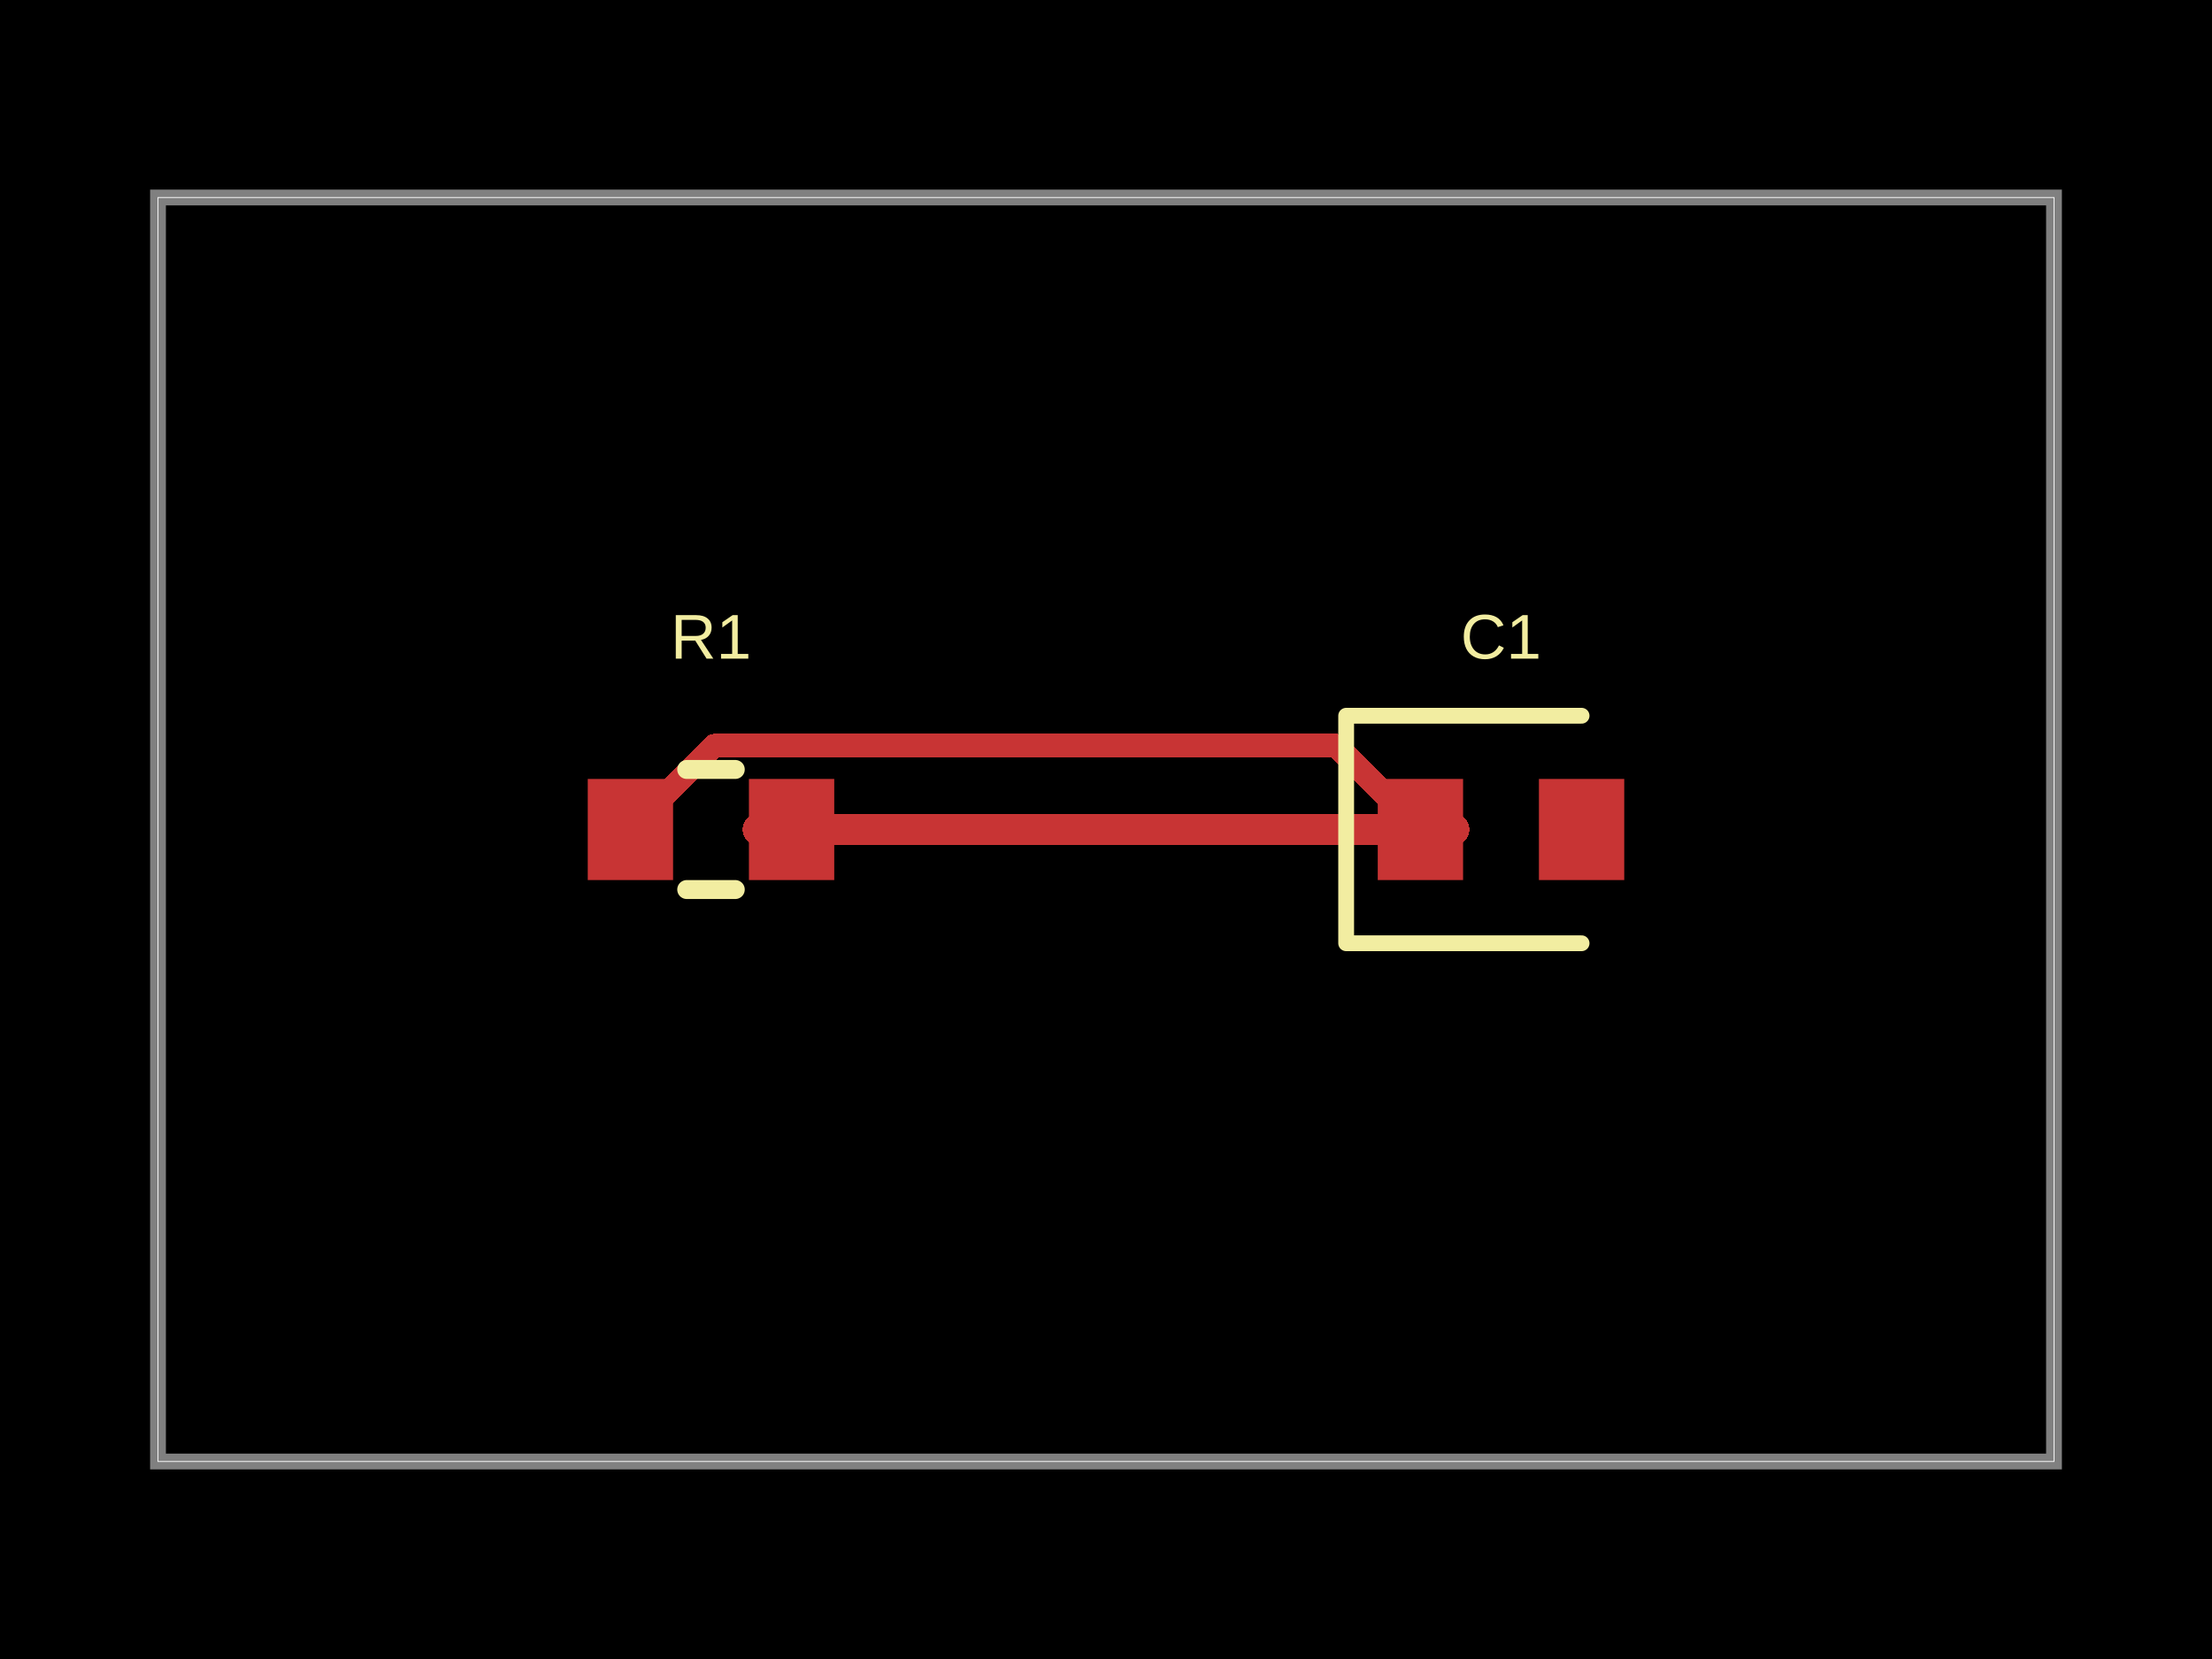
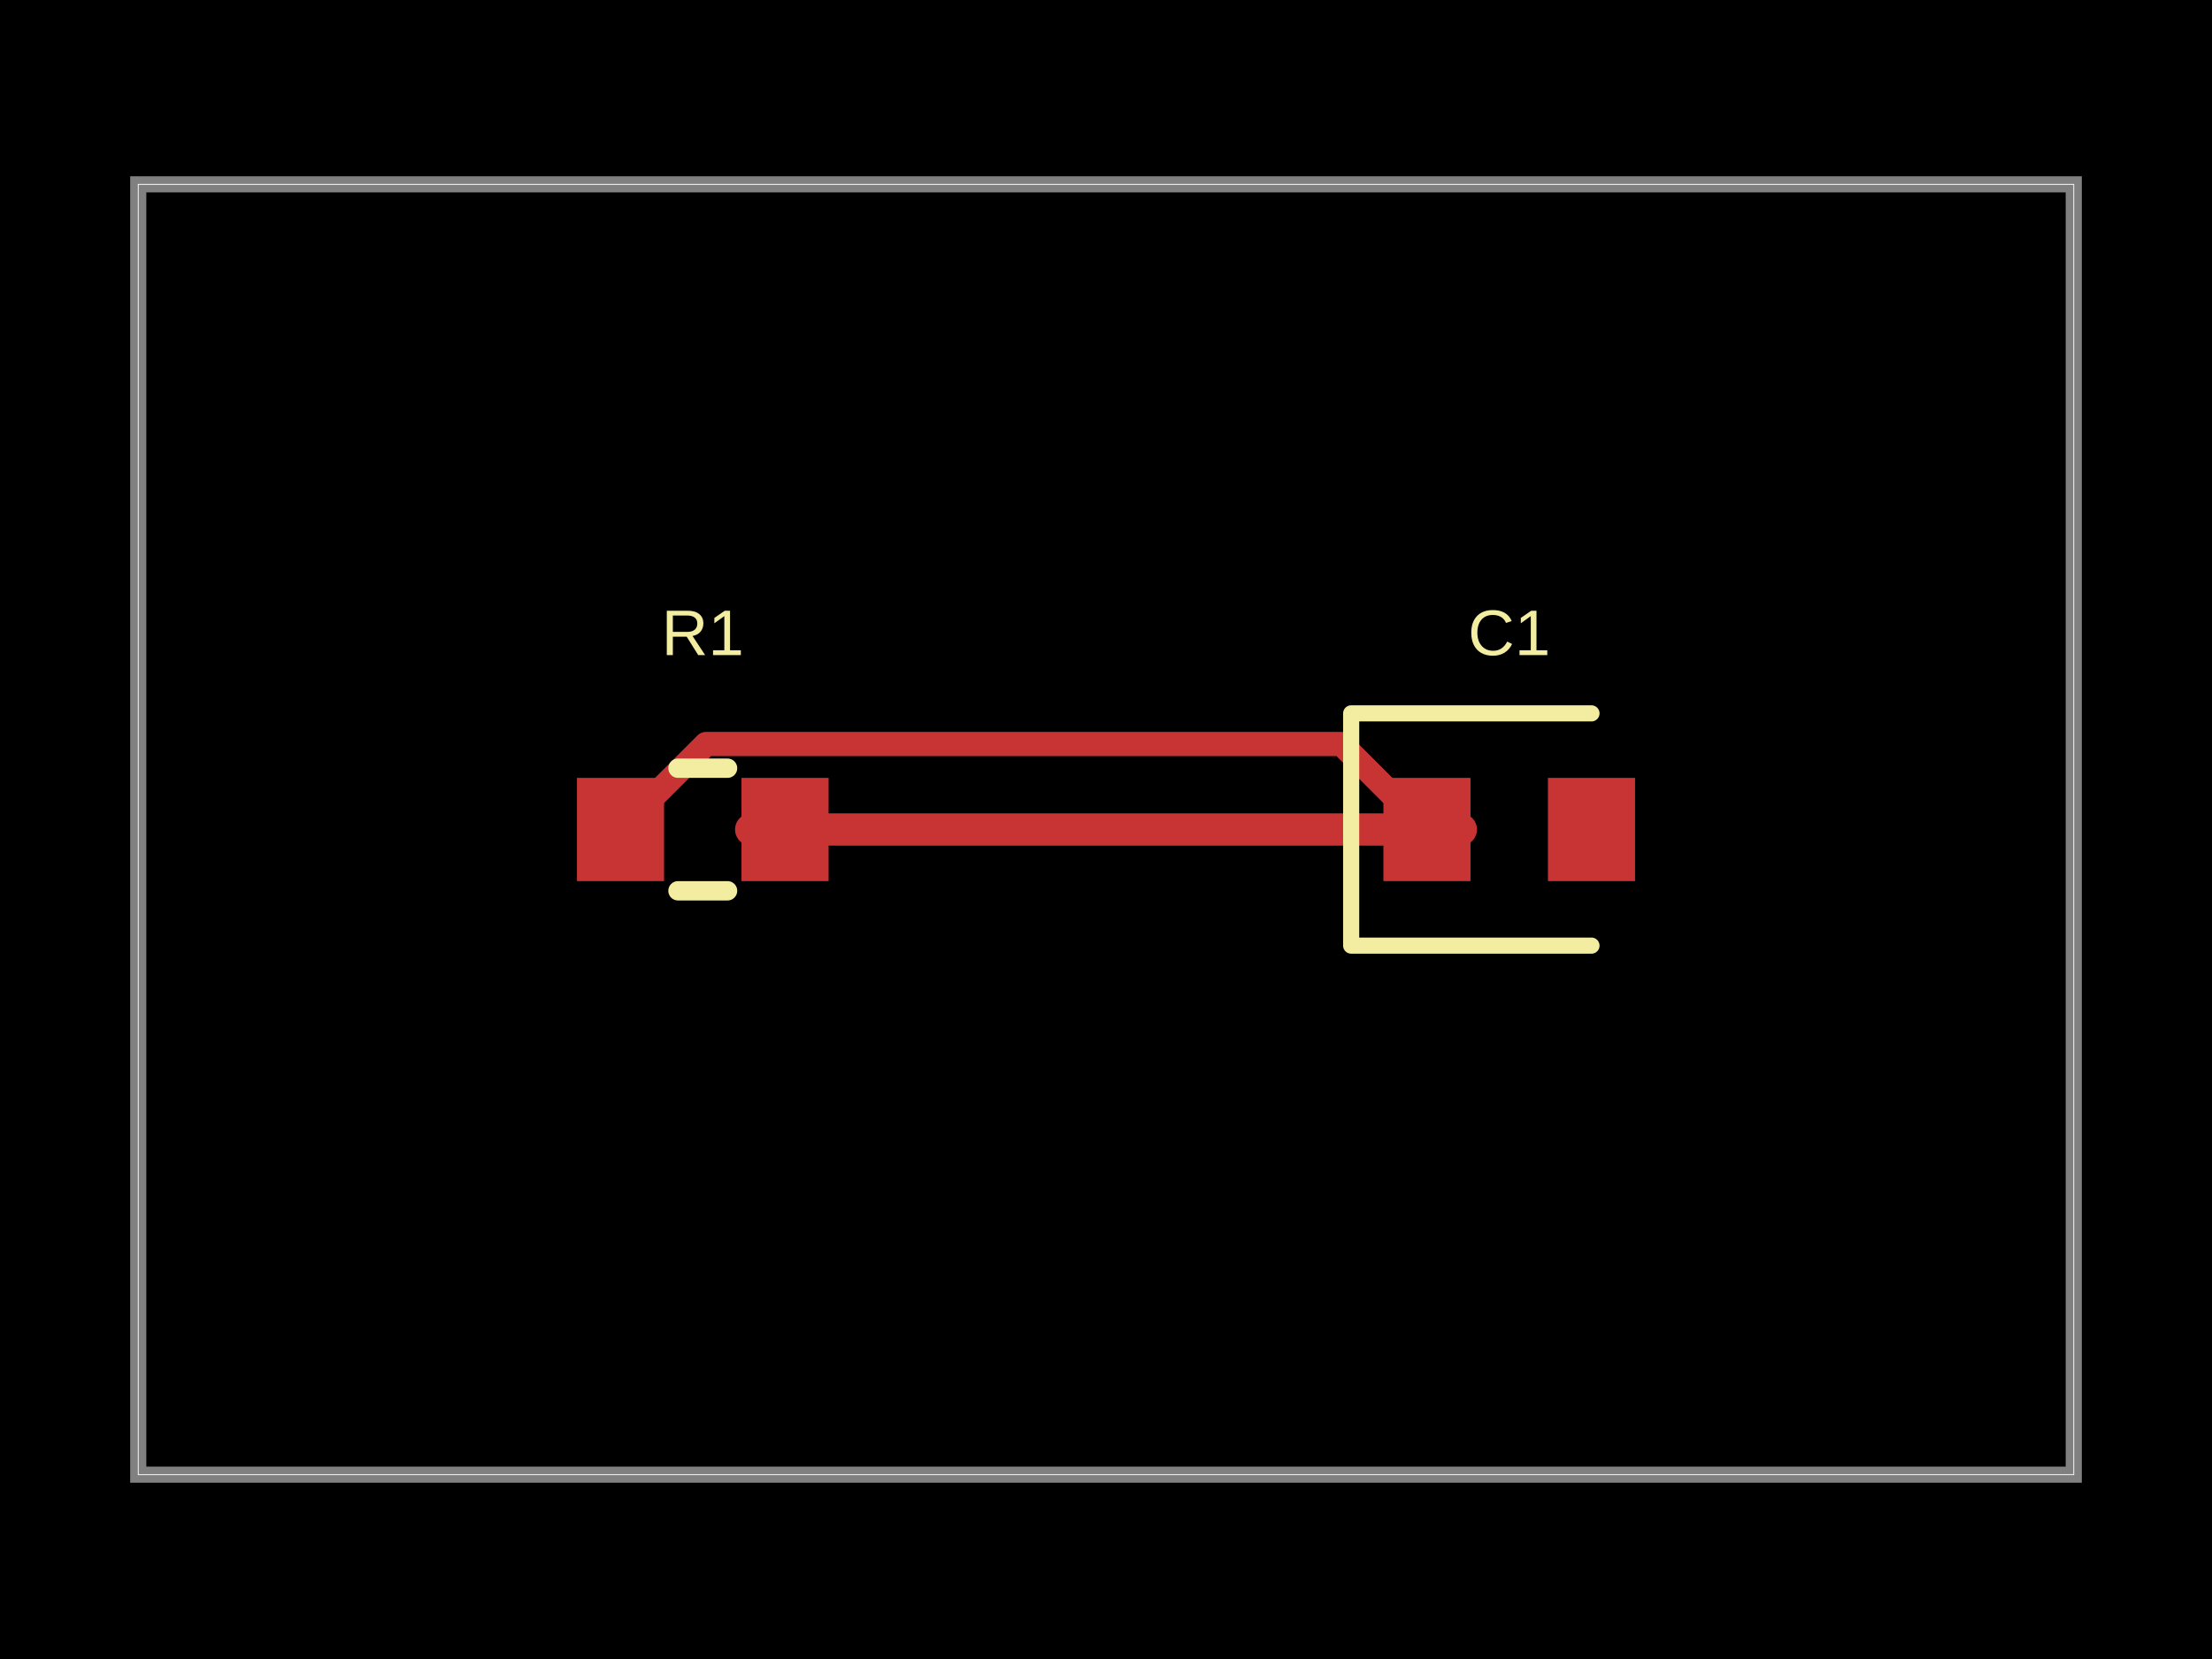
- <svg xmlns="http://www.w3.org/2000/svg" width="800" height="600" data-software-used-string="@tscircuit/core@0.0.1382">
+ <svg xmlns="http://www.w3.org/2000/svg" width="800" height="600">
  <style />
  <rect class="boundary" x="0" y="0" fill="#000" width="800" height="600" data-type="pcb_background" data-pcb-layer="global" />
-   <rect class="pcb-boundary" fill="none" stroke="#fff" stroke-width="0.3" x="57.143" y="71.429" width="685.714" height="457.143" data-type="pcb_boundary" data-pcb-layer="global" />
-   <path class="pcb-board" d="M 57.143 528.571 L 742.857 528.571 L 742.857 71.429 L 57.143 71.429 Z" fill="none" stroke="rgba(255, 255, 255, 0.5)" stroke-width="5.714" data-type="pcb_board" data-pcb-layer="board" />
-   <rect class="pcb-pad" fill="rgb(200, 52, 52)" x="212.571" y="281.714" width="30.857" height="36.571" data-type="pcb_smtpad" data-pcb-layer="top" data-pad-name="R1.pin1" />
-   <rect class="pcb-pad" fill="rgb(200, 52, 52)" x="270.857" y="281.714" width="30.857" height="36.571" data-type="pcb_smtpad" data-pcb-layer="top" data-pad-name="R1.pin2" data-pad-net-name="GND" />
-   <rect class="pcb-pad" fill="rgb(200, 52, 52)" x="498.286" y="281.714" width="30.857" height="36.571" data-type="pcb_smtpad" data-pcb-layer="top" data-pad-name="C1.pin1" />
-   <rect class="pcb-pad" fill="rgb(200, 52, 52)" x="556.571" y="281.714" width="30.857" height="36.571" data-type="pcb_smtpad" data-pcb-layer="top" data-pad-name="C1.pin2" data-pad-net-name="VCC" />
-   <path class="pcb-trace" stroke="rgb(200, 52, 52)" fill="none" d="M 228 300 L 258.294 269.706" stroke-width="8.571" stroke-linecap="round" stroke-linejoin="round" shape-rendering="crispEdges" data-type="pcb_trace" data-pcb-layer="top" />
-   <path class="pcb-trace" stroke="rgb(200, 52, 52)" fill="none" d="M 258.294 269.706 L 483.42 269.706" stroke-width="8.571" stroke-linecap="round" stroke-linejoin="round" shape-rendering="crispEdges" data-type="pcb_trace" data-pcb-layer="top" />
-   <path class="pcb-trace" stroke="rgb(200, 52, 52)" fill="none" d="M 483.42 269.706 L 513.714 300" stroke-width="8.571" stroke-linecap="round" stroke-linejoin="round" shape-rendering="crispEdges" data-type="pcb_trace" data-pcb-layer="top" />
-   <path class="pcb-trace" stroke="rgb(200, 52, 52)" fill="none" d="M 274.286 300 L 525.714 300" stroke-width="11.429" stroke-linecap="round" stroke-linejoin="round" shape-rendering="crispEdges" data-type="pcb_trace" data-pcb-layer="top" />
-   <path class="pcb-silkscreen pcb-silkscreen-top" d="M 248.363 278.286 L 265.922 278.286" fill="none" stroke="#f2eda1" stroke-width="6.857" stroke-linecap="round" stroke-linejoin="round" data-pcb-component-id="pcb_component_0" data-pcb-silkscreen-path-id="pcb_silkscreen_path_0" data-type="pcb_silkscreen_path" data-pcb-layer="top" />
-   <path class="pcb-silkscreen pcb-silkscreen-top" d="M 248.363 321.714 L 265.922 321.714" fill="none" stroke="#f2eda1" stroke-width="6.857" stroke-linecap="round" stroke-linejoin="round" data-pcb-component-id="pcb_component_0" data-pcb-silkscreen-path-id="pcb_silkscreen_path_1" data-type="pcb_silkscreen_path" data-pcb-layer="top" />
-   <text x="0" y="0" dx="0" dy="0" fill="#f2eda1" font-family="Arial, sans-serif" font-size="22.857" text-anchor="middle" dominant-baseline="central" transform="matrix(1,0,0,1,257.1429,230.2857)" class="pcb-silkscreen-text pcb-silkscreen-top" data-pcb-silkscreen-text-id="pcb_silkscreen_text_0" stroke="none" data-type="pcb_silkscreen_text" data-pcb-layer="top">R1</text>
-   <path class="pcb-silkscreen pcb-silkscreen-top" d="M 572 258.857 L 486.857 258.857 L 486.857 341.143 L 572 341.143" fill="none" stroke="#f2eda1" stroke-width="5.714" stroke-linecap="round" stroke-linejoin="round" data-pcb-component-id="pcb_component_1" data-pcb-silkscreen-path-id="pcb_silkscreen_path_2" data-type="pcb_silkscreen_path" data-pcb-layer="top" />
-   <text x="0" y="0" dx="0" dy="0" fill="#f2eda1" font-family="Arial, sans-serif" font-size="22.857" text-anchor="middle" dominant-baseline="central" transform="matrix(1,0,0,1,542.8571,230.2857)" class="pcb-silkscreen-text pcb-silkscreen-top" data-pcb-silkscreen-text-id="pcb_silkscreen_text_1" stroke="none" data-type="pcb_silkscreen_text" data-pcb-layer="top">C1</text>
+   <rect class="pcb-boundary" fill="none" stroke="#fff" stroke-width="0.3" x="50" y="66.667" width="700" height="466.667" data-type="pcb_boundary" data-pcb-layer="global" />
+   <rect class="pcb-board" x="50" y="66.667" width="700" height="466.667" fill="none" stroke="rgba(255, 255, 255, 0.5)" stroke-width="5.833" data-type="pcb_board" data-pcb-layer="board" />
+   <rect class="pcb-pad" x="208.667" y="281.333" width="31.5" height="37.333" fill="rgb(200, 52, 52)" data-type="pcb_smtpad" data-pcb-layer="top" />
+   <rect class="pcb-pad" x="268.167" y="281.333" width="31.5" height="37.333" fill="rgb(200, 52, 52)" data-type="pcb_smtpad" data-pcb-layer="top" />
+   <rect class="pcb-pad" x="500.333" y="281.333" width="31.5" height="37.333" fill="rgb(200, 52, 52)" data-type="pcb_smtpad" data-pcb-layer="top" />
+   <rect class="pcb-pad" x="559.833" y="281.333" width="31.5" height="37.333" fill="rgb(200, 52, 52)" data-type="pcb_smtpad" data-pcb-layer="top" />
+   <path class="pcb-trace" d="M 224.417 300 L 255.342 269.075 L 485.158 269.075 L 516.083 300" fill="none" stroke="rgb(200, 52, 52)" stroke-width="8.75" stroke-linecap="round" stroke-linejoin="round" data-type="pcb_trace" data-pcb-layer="mixed" />
+   <path class="pcb-trace" d="M 271.667 300 L 528.333 300" fill="none" stroke="rgb(200, 52, 52)" stroke-width="11.667" stroke-linecap="round" stroke-linejoin="round" data-type="pcb_trace" data-pcb-layer="mixed" />
+   <path class="pcb-silkscreen" d="M 245.204 277.833 L 263.129 277.833" fill="none" stroke="#f2eda1" stroke-width="7" stroke-linecap="round" stroke-linejoin="round" data-type="pcb_silkscreen_path" />
+   <path class="pcb-silkscreen" d="M 245.204 322.167 L 263.129 322.167" fill="none" stroke="#f2eda1" stroke-width="7" stroke-linecap="round" stroke-linejoin="round" data-type="pcb_silkscreen_path" />
+   <text x="254.167" y="228.833" fill="#f2eda1" font-family="Arial, sans-serif" font-size="23.333" text-anchor="middle" dominant-baseline="central" data-type="pcb_silkscreen_text">R1</text>
+   <path class="pcb-silkscreen" d="M 575.583 258 L 488.667 258 L 488.667 342 L 575.583 342" fill="none" stroke="#f2eda1" stroke-width="5.833" stroke-linecap="round" stroke-linejoin="round" data-type="pcb_silkscreen_path" />
+   <text x="545.833" y="228.833" fill="#f2eda1" font-family="Arial, sans-serif" font-size="23.333" text-anchor="middle" dominant-baseline="central" data-type="pcb_silkscreen_text">C1</text>
</svg>
